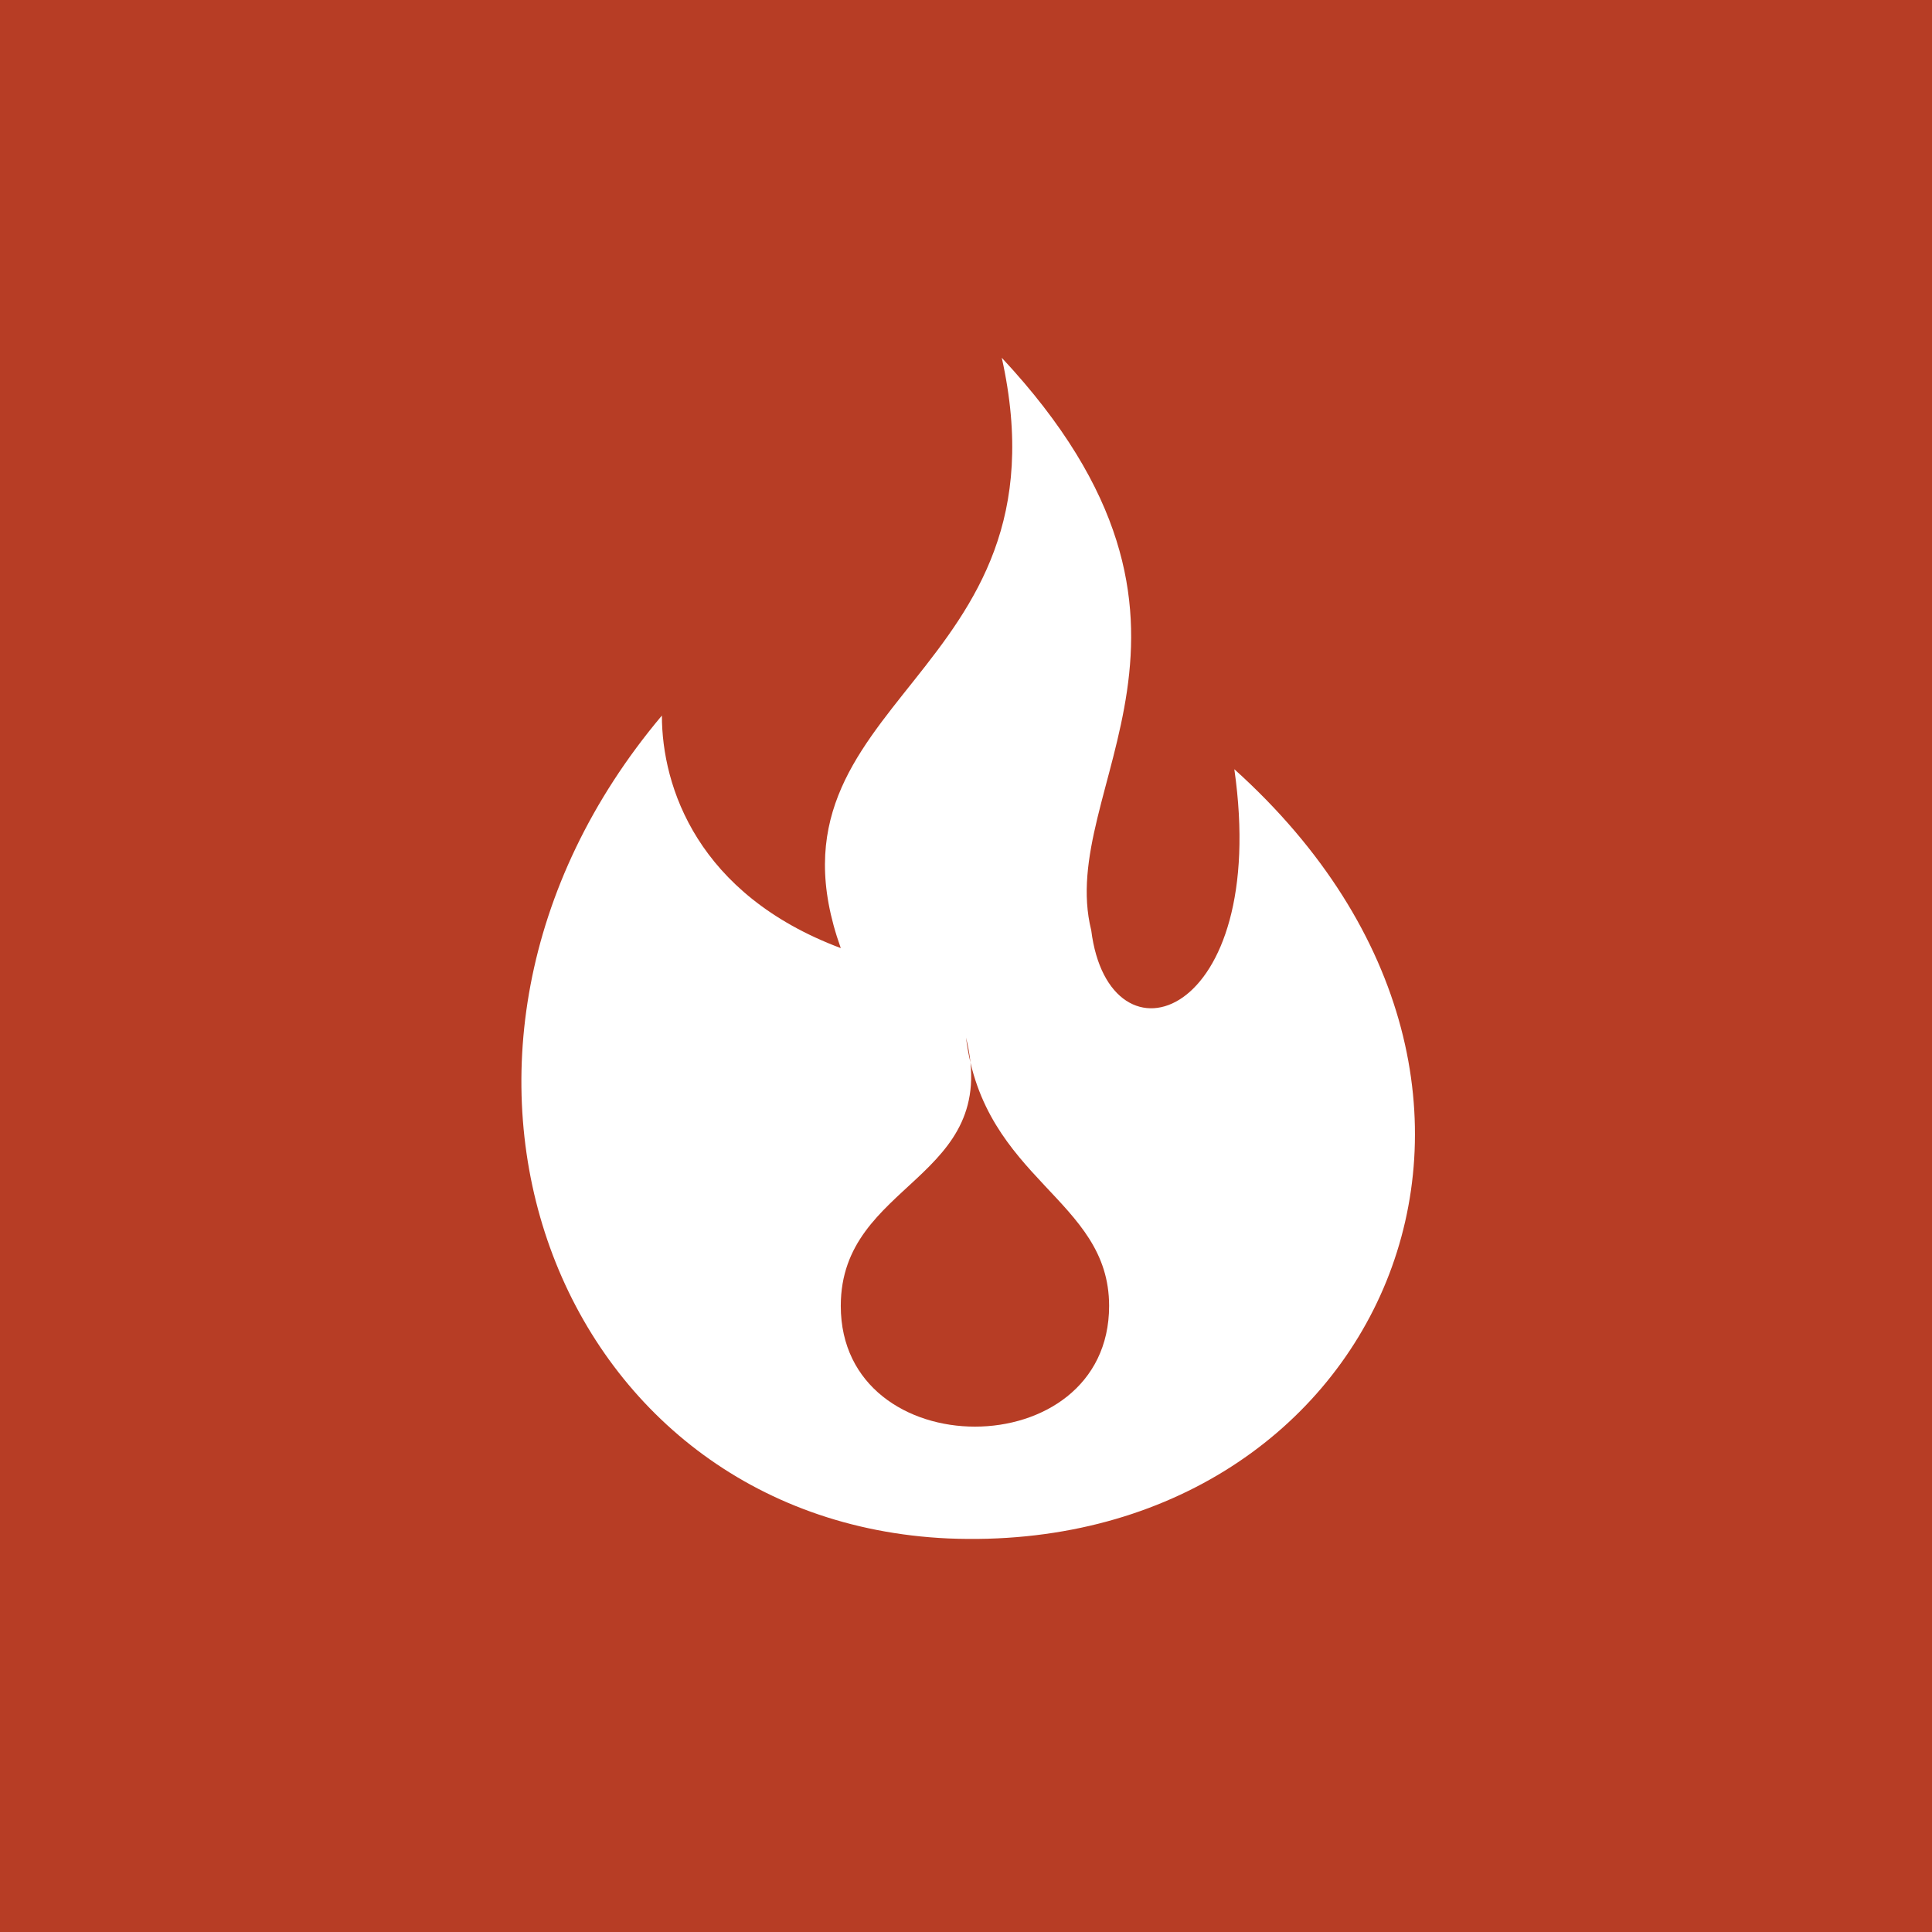
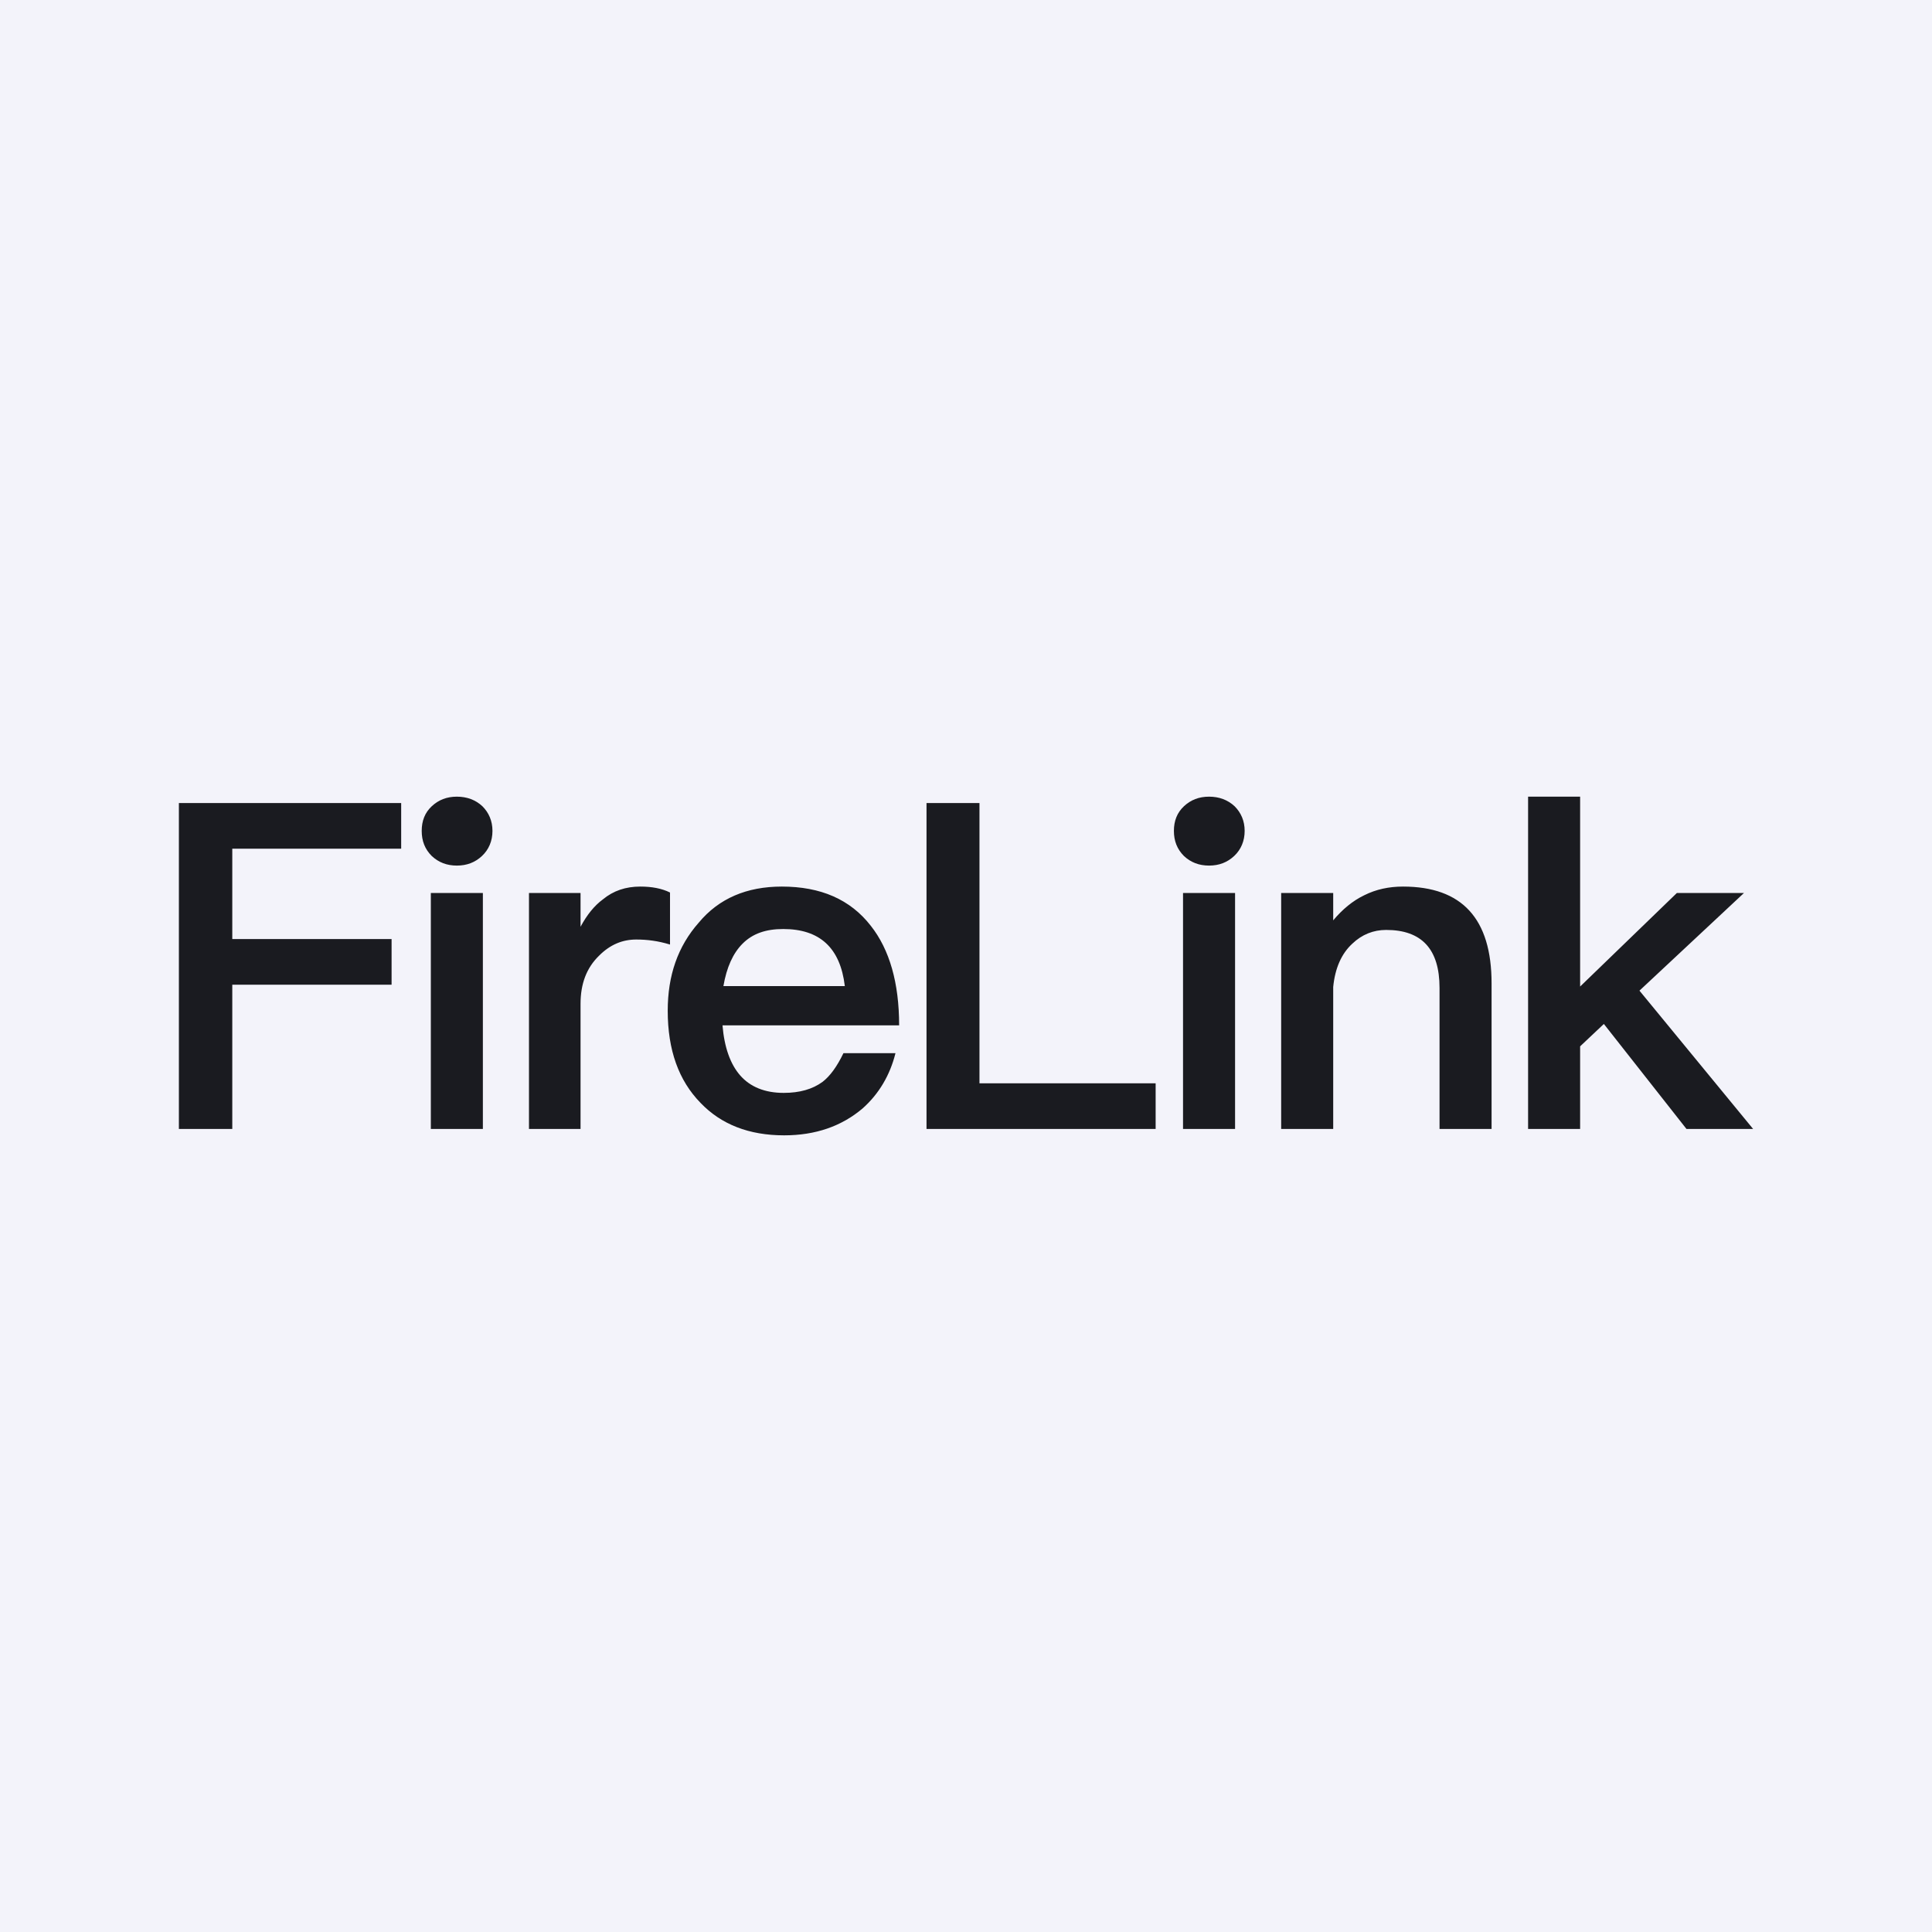
- <svg xmlns="http://www.w3.org/2000/svg" viewBox="0 0 108 108">
-   <path fill="#B73D25" d="M0 0h108v108H0z" />
-   <path fill="#FFF" d="M56 20C60 38 42 39 47 53C39 50 37 44 37 40C21 59 31 85 53 86C77 87 89 61 69 43C71 57 62 60 61 52C59 44 70 35 56 20z" />
-   <path fill="#B73D25" d="M54 58C56 66 47 66 47 73C47 82 62 82 62 73C62 67 55 66 54 58z" />
+ <svg xmlns="http://www.w3.org/2000/svg" viewBox="0 0 108 108" role="img" aria-labelledby="title">
+   <path fill="#F3F3FA" d="M0 0h108v108H0z" />
+   <path fill="#1A1B20" d="M10.000,44.891L10.000,63.109L12.985,63.109L12.985,55.046L21.890,55.046L21.890,52.495L12.985,52.495L12.985,47.443L22.426,47.443L22.426,44.891L10.000,44.891ZM25.538,44.534C24.977,44.534 24.518,44.713 24.135,45.070C23.752,45.427 23.574,45.886 23.574,46.448C23.574,47.009 23.752,47.468 24.135,47.851C24.518,48.208 24.977,48.387 25.538,48.387C26.100,48.387 26.559,48.208 26.942,47.851C27.324,47.494 27.529,47.009 27.529,46.448C27.529,45.886 27.324,45.427 26.967,45.070C26.585,44.713 26.100,44.534 25.538,44.534ZM24.084,49.918L24.084,63.109L26.993,63.109L26.993,49.918L24.084,49.918ZM35.795,49.560C34.979,49.560 34.290,49.790 33.703,50.275C33.218,50.632 32.810,51.142 32.453,51.806L32.453,49.918L29.570,49.918L29.570,63.109L32.453,63.109L32.453,56.118C32.453,54.995 32.785,54.102 33.499,53.413C34.111,52.801 34.800,52.520 35.566,52.520C36.178,52.520 36.790,52.597 37.454,52.801L37.454,49.892C36.994,49.663 36.433,49.560 35.795,49.560ZM43.705,49.560C41.740,49.560 40.184,50.224 39.061,51.576C37.888,52.903 37.326,54.536 37.326,56.500C37.326,58.695 37.939,60.404 39.163,61.654C40.311,62.854 41.868,63.466 43.832,63.466C45.593,63.466 47.047,62.956 48.221,61.961C49.139,61.144 49.752,60.098 50.058,58.873L47.149,58.873C46.792,59.613 46.409,60.149 45.976,60.481C45.414,60.889 44.700,61.093 43.807,61.093C42.761,61.093 41.944,60.761 41.383,60.124C40.822,59.486 40.490,58.542 40.388,57.317L50.262,57.317C50.262,54.944 49.726,53.081 48.680,51.755C47.532,50.275 45.874,49.560 43.705,49.560ZM43.781,51.933C45.823,51.933 46.971,52.979 47.226,55.123L40.439,55.123C40.618,54.077 40.975,53.286 41.511,52.750C42.072,52.188 42.812,51.933 43.781,51.933ZM51.793,44.891L51.793,63.109L64.601,63.109L64.601,60.557L54.753,60.557L54.753,44.891L51.793,44.891ZM67.587,44.534C67.025,44.534 66.566,44.713 66.183,45.070C65.801,45.427 65.622,45.886 65.622,46.448C65.622,47.009 65.801,47.468 66.183,47.851C66.566,48.208 67.025,48.387 67.587,48.387C68.148,48.387 68.607,48.208 68.990,47.851C69.373,47.494 69.577,47.009 69.577,46.448C69.577,45.886 69.373,45.427 69.015,45.070C68.633,44.713 68.148,44.534 67.587,44.534ZM66.132,49.918L66.132,63.109L69.041,63.109L69.041,49.918L66.132,49.918ZM78.430,49.560C77.639,49.560 76.925,49.714 76.262,50.045C75.624,50.351 75.037,50.836 74.527,51.449L74.527,49.918L71.618,49.918L71.618,63.109L74.527,63.109L74.527,55.174C74.629,54.128 74.986,53.311 75.598,52.750C76.134,52.239 76.772,51.984 77.486,51.984C79.476,51.984 80.471,53.056 80.471,55.225L80.471,63.109L83.380,63.109L83.380,54.970C83.380,51.346 81.722,49.560 78.430,49.560ZM85.421,44.534L85.421,63.109L88.330,63.109L88.330,58.491L89.657,57.240L94.275,63.109L98.000,63.109L91.647,55.378L97.490,49.918L93.739,49.918L88.330,55.148L88.330,44.534L85.421,44.534Z" />
</svg>
